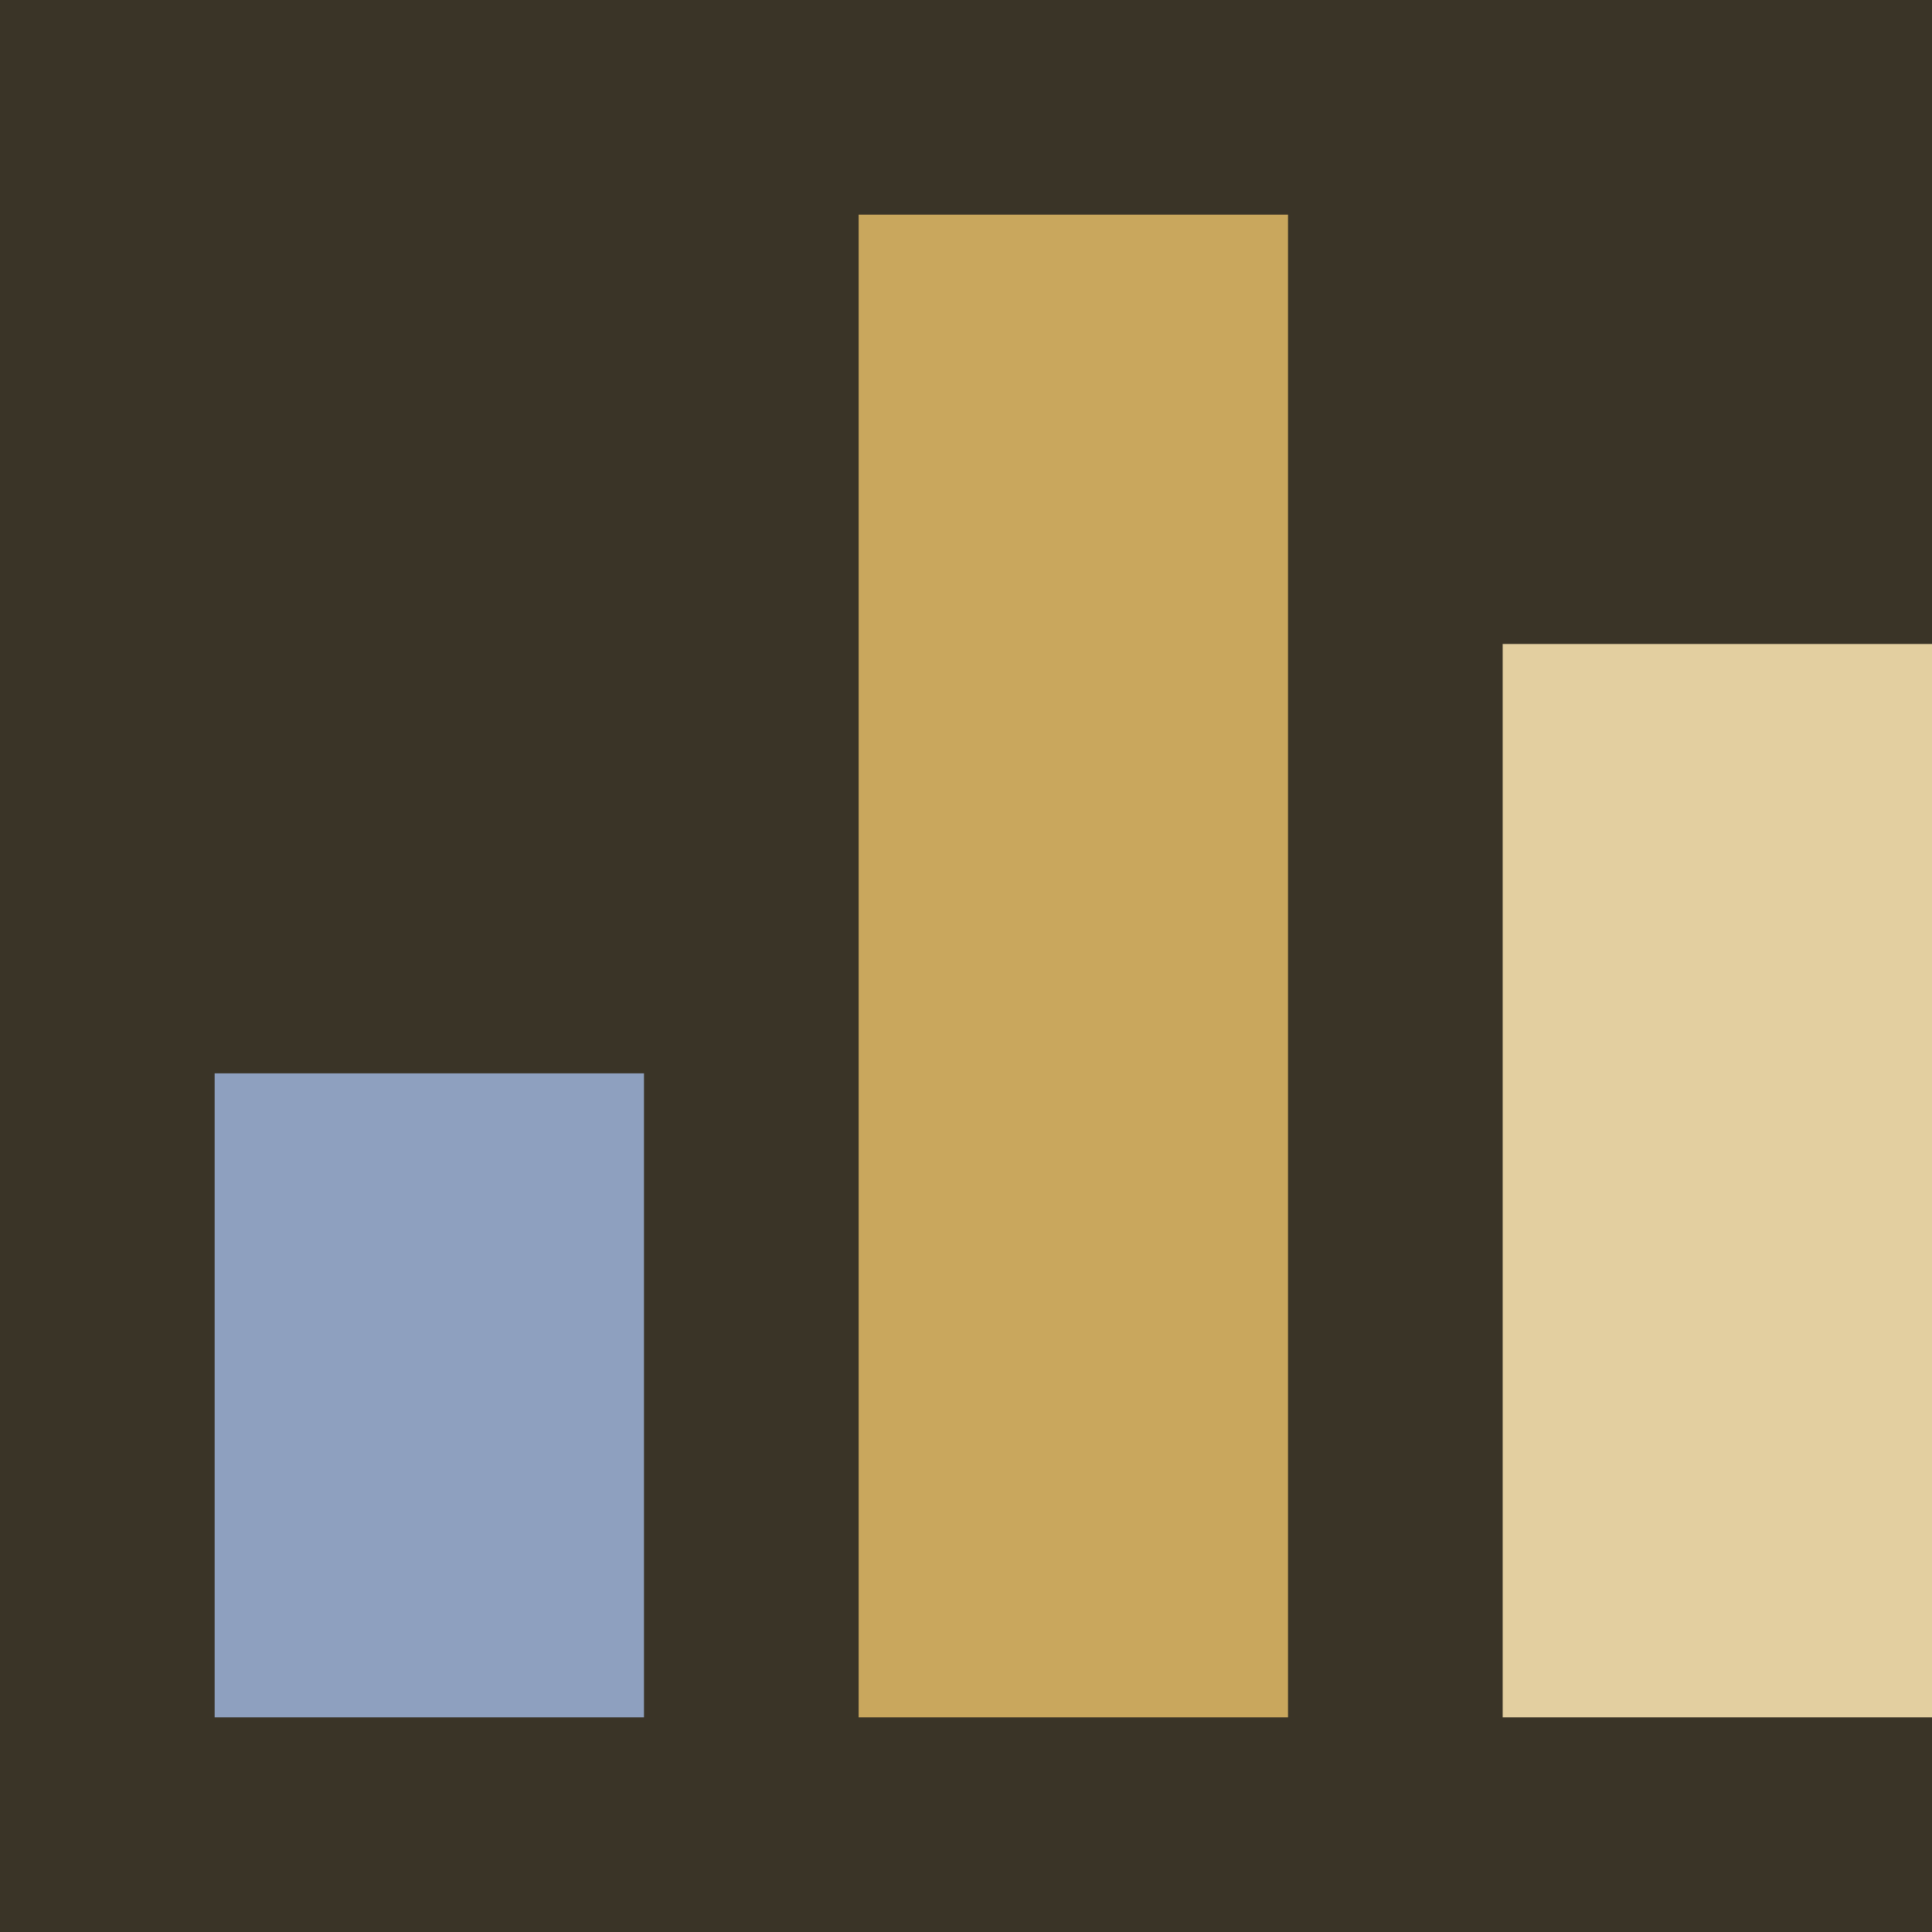
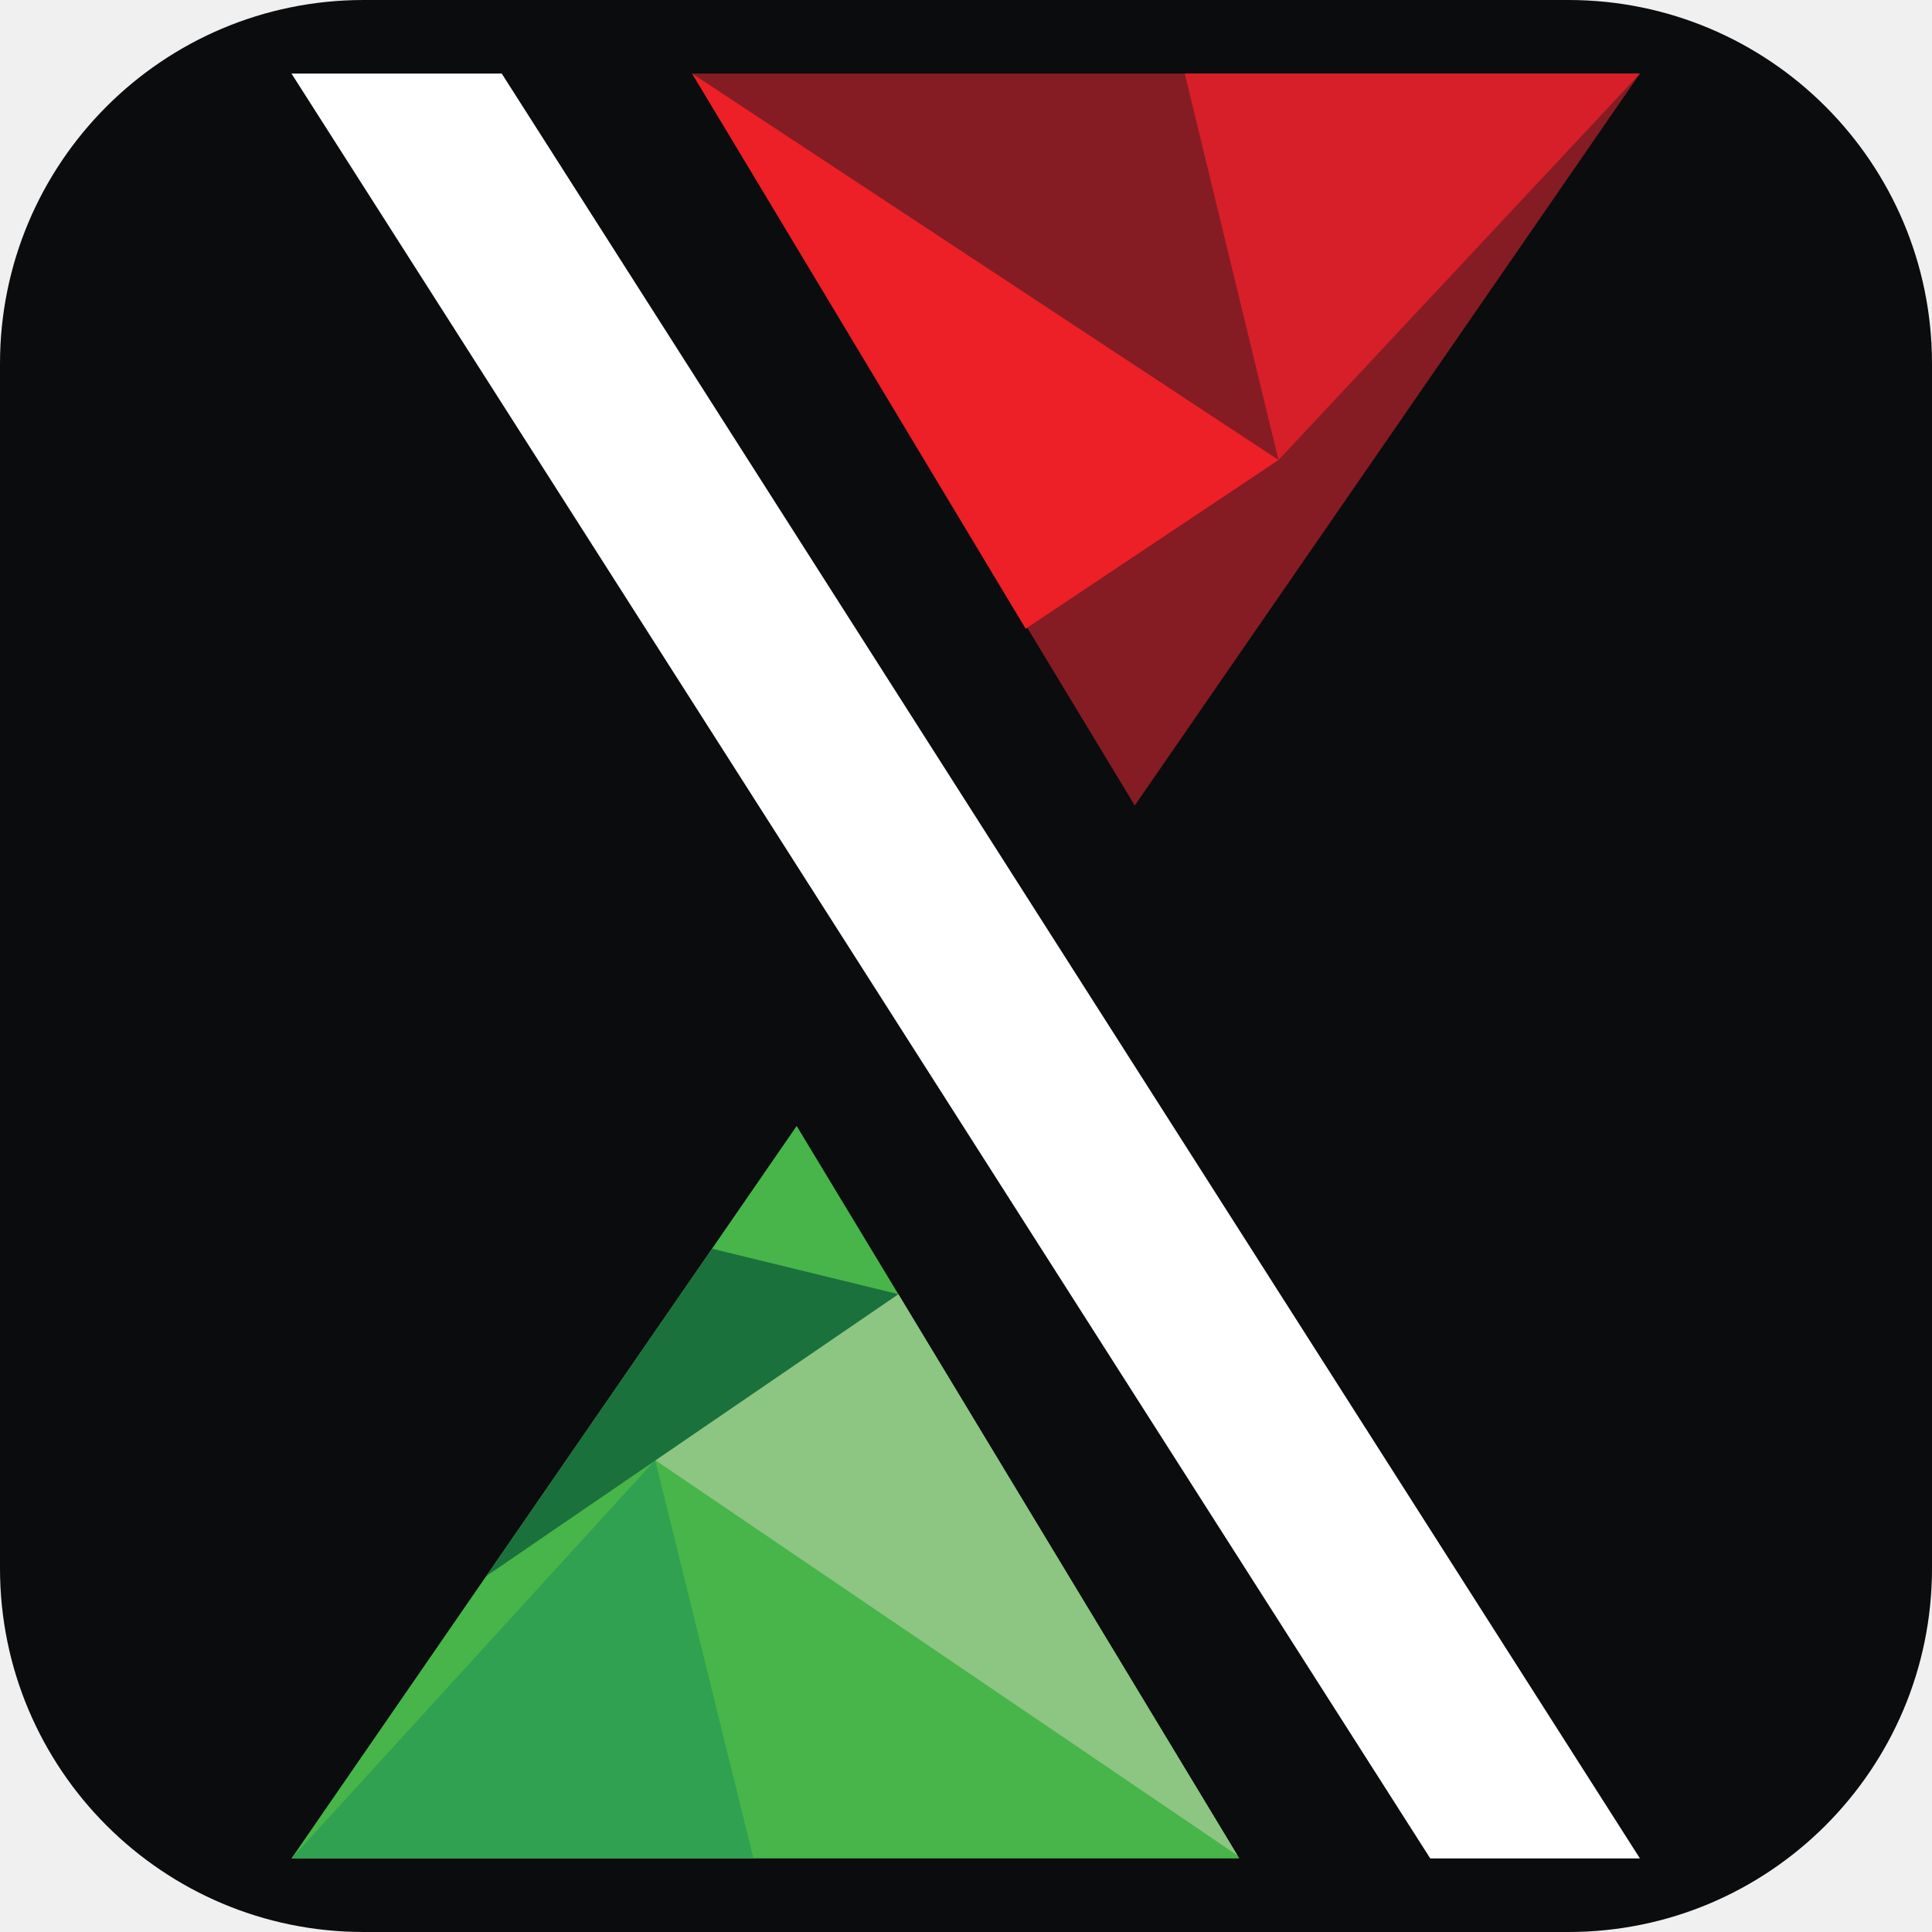
- <svg xmlns="http://www.w3.org/2000/svg" viewBox="0 0 9 9">
-   <rect fill="#3a3427" x="0" y="0" width="9" height="9" />
-   <rect fill="#8ea0bf" x="1" y="5" width="2" height="3" />
-   <rect fill="#c9a75d" x="4" y="1" width="2" height="7" />
-   <rect fill="#e3cfa0" x="7" y="3" width="2" height="5" />
+ <svg xmlns="http://www.w3.org/2000/svg" viewBox="786 2.75 340 340">
+   <rect fill="#0b0c0e" x="786" y="2.75" width="340" height="340" rx="64" />
+   <polygon fill="#fff" points="1074.6,329.8 1037.7,329.8 837.3,15.7 874.3,15.7" />
+   <polygon fill="#851c23" points="1074.6,15.7 985.7,144.5 907.8,15.7" />
+   <polygon fill="#ec2026" points="907.8,15.7 966.5,113.4 1011,83.7" />
+   <polygon fill="#d71f29" points="1074.6,15.7 994.5,15.7 1011,83.7" />
+   <polygon fill="#47b549" points="926.2,200.9 1004.1,329.8 837.3,329.8" />
+   <polygon fill="#8dc582" points="1003.8,329.3 944.1,230.5 901.3,259.7" />
+   <polygon fill="#30a150" points="918.6,329.8 901.3,259.7 837.3,329.8" />
+   <polygon fill="#1b713b" points="944.1,230.5 871.6,280.1 911.3,222.5" />
</svg>
